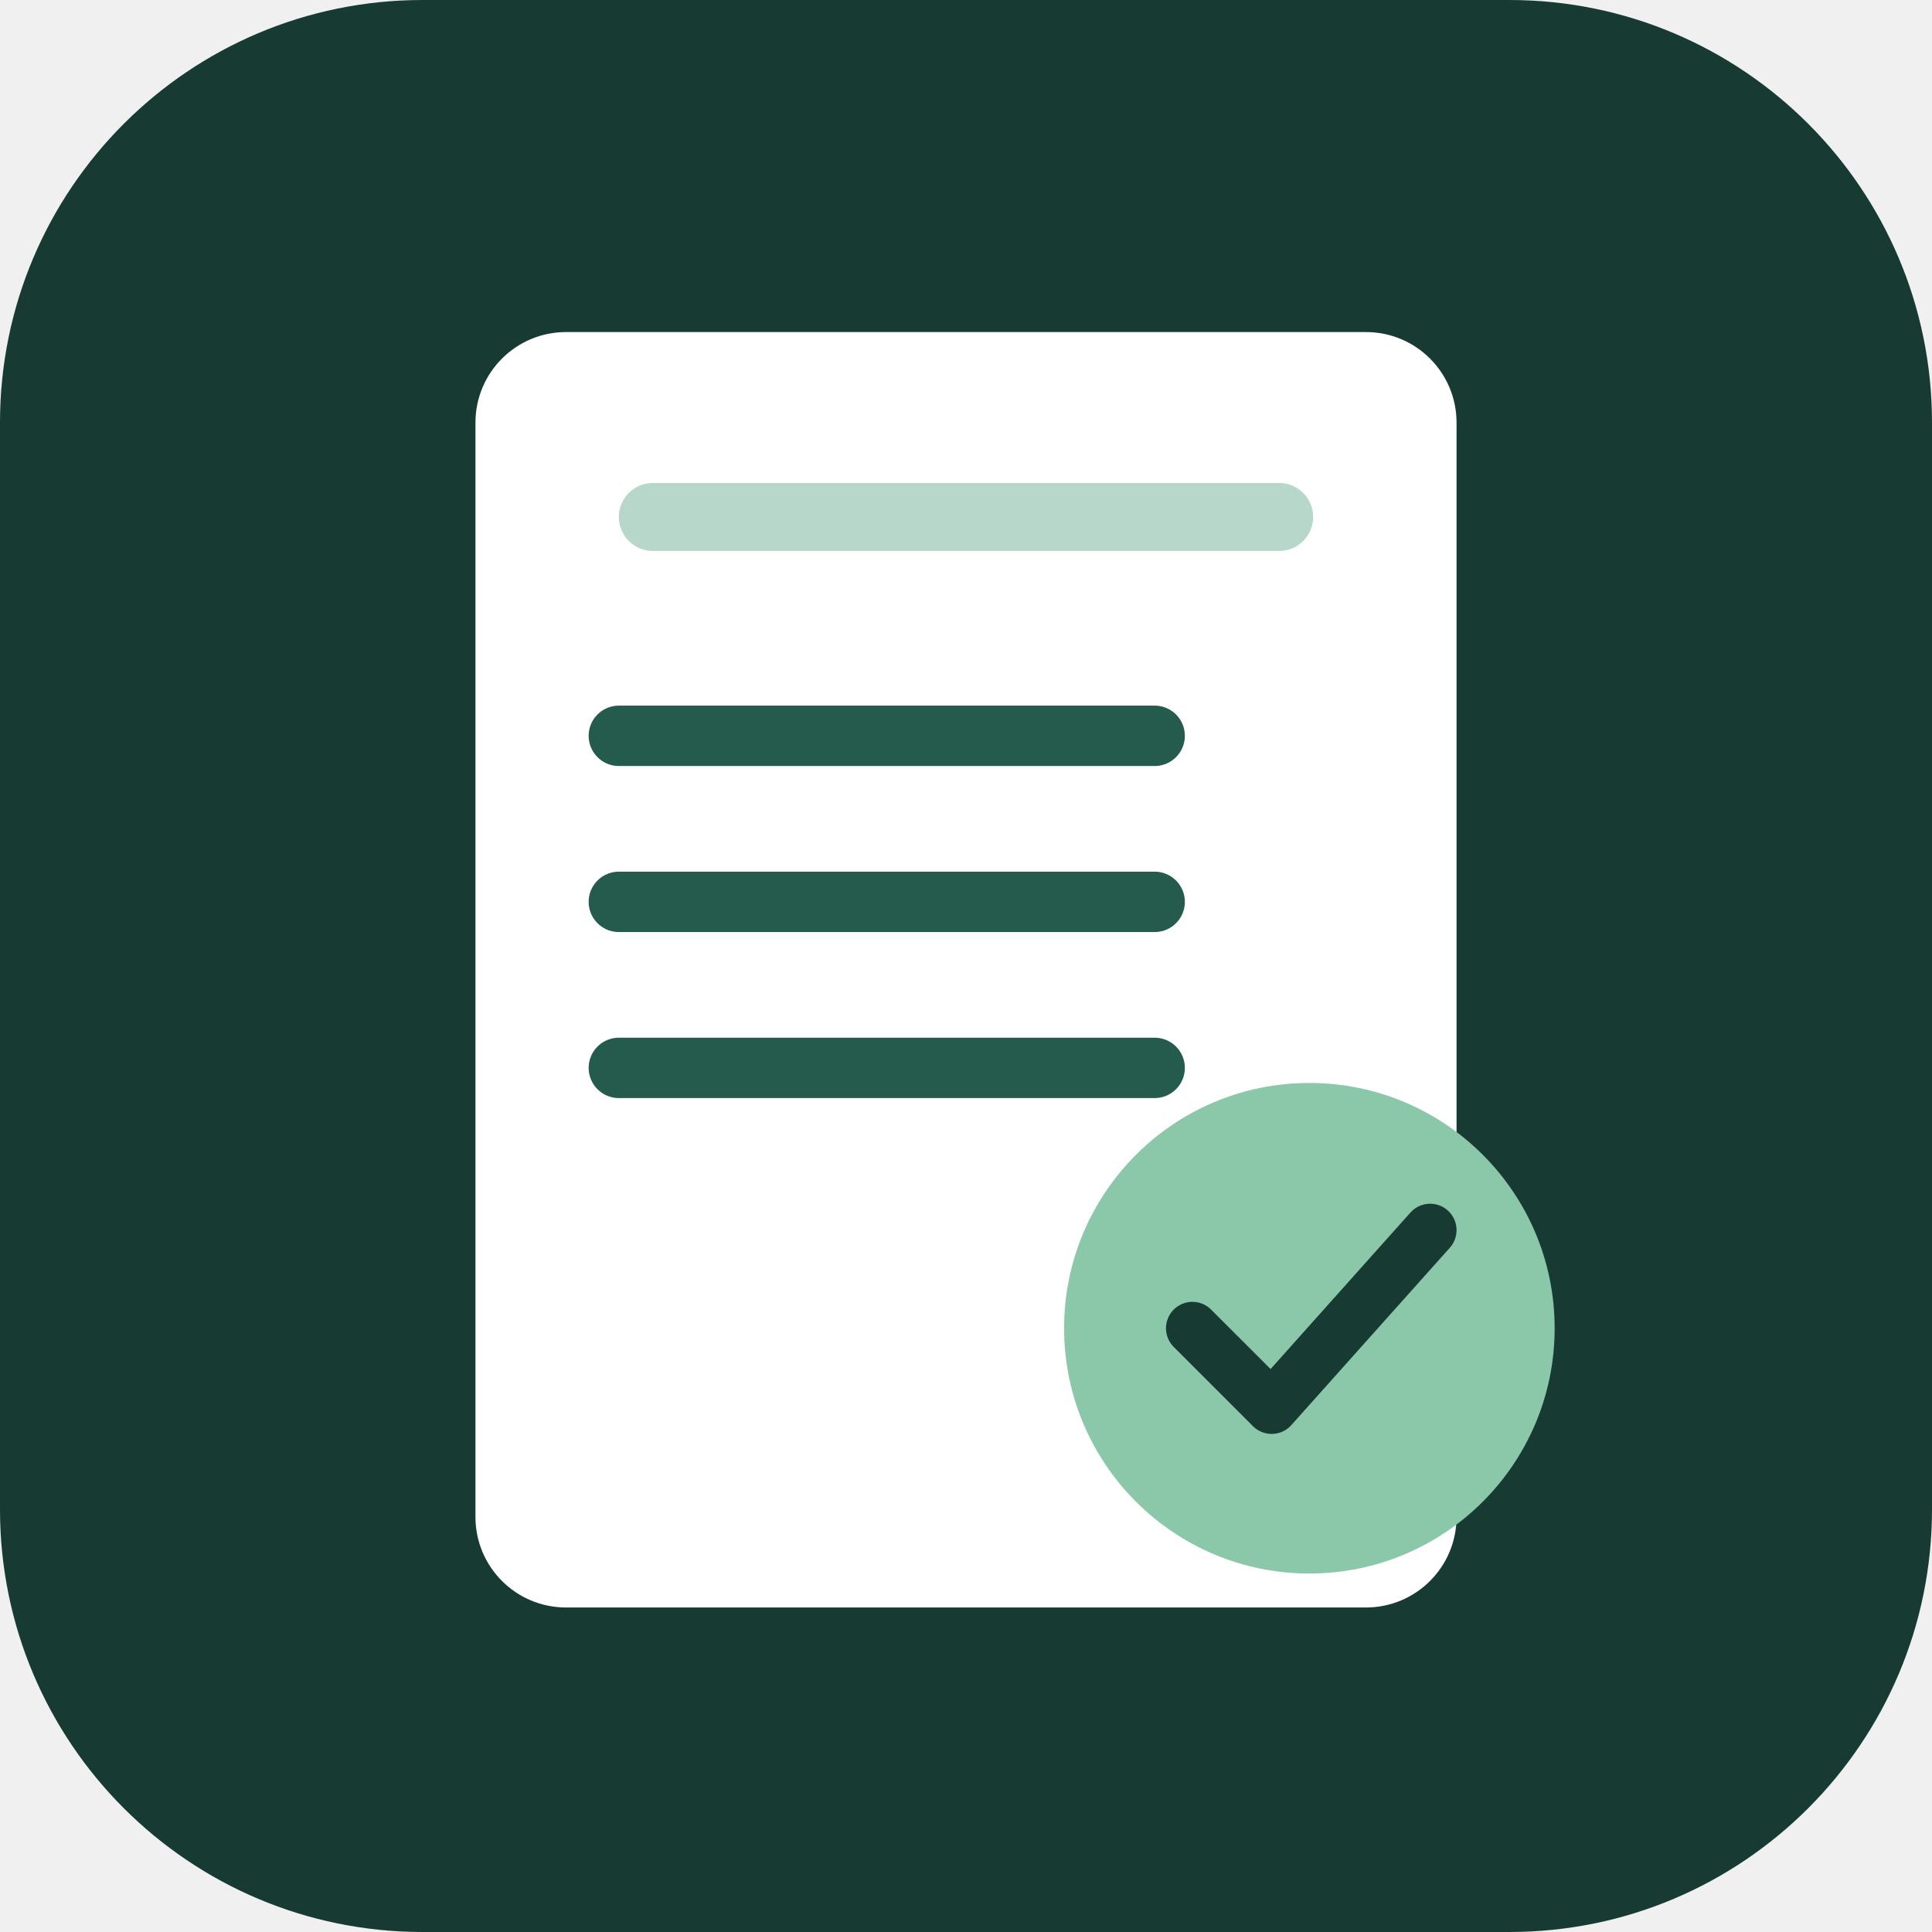
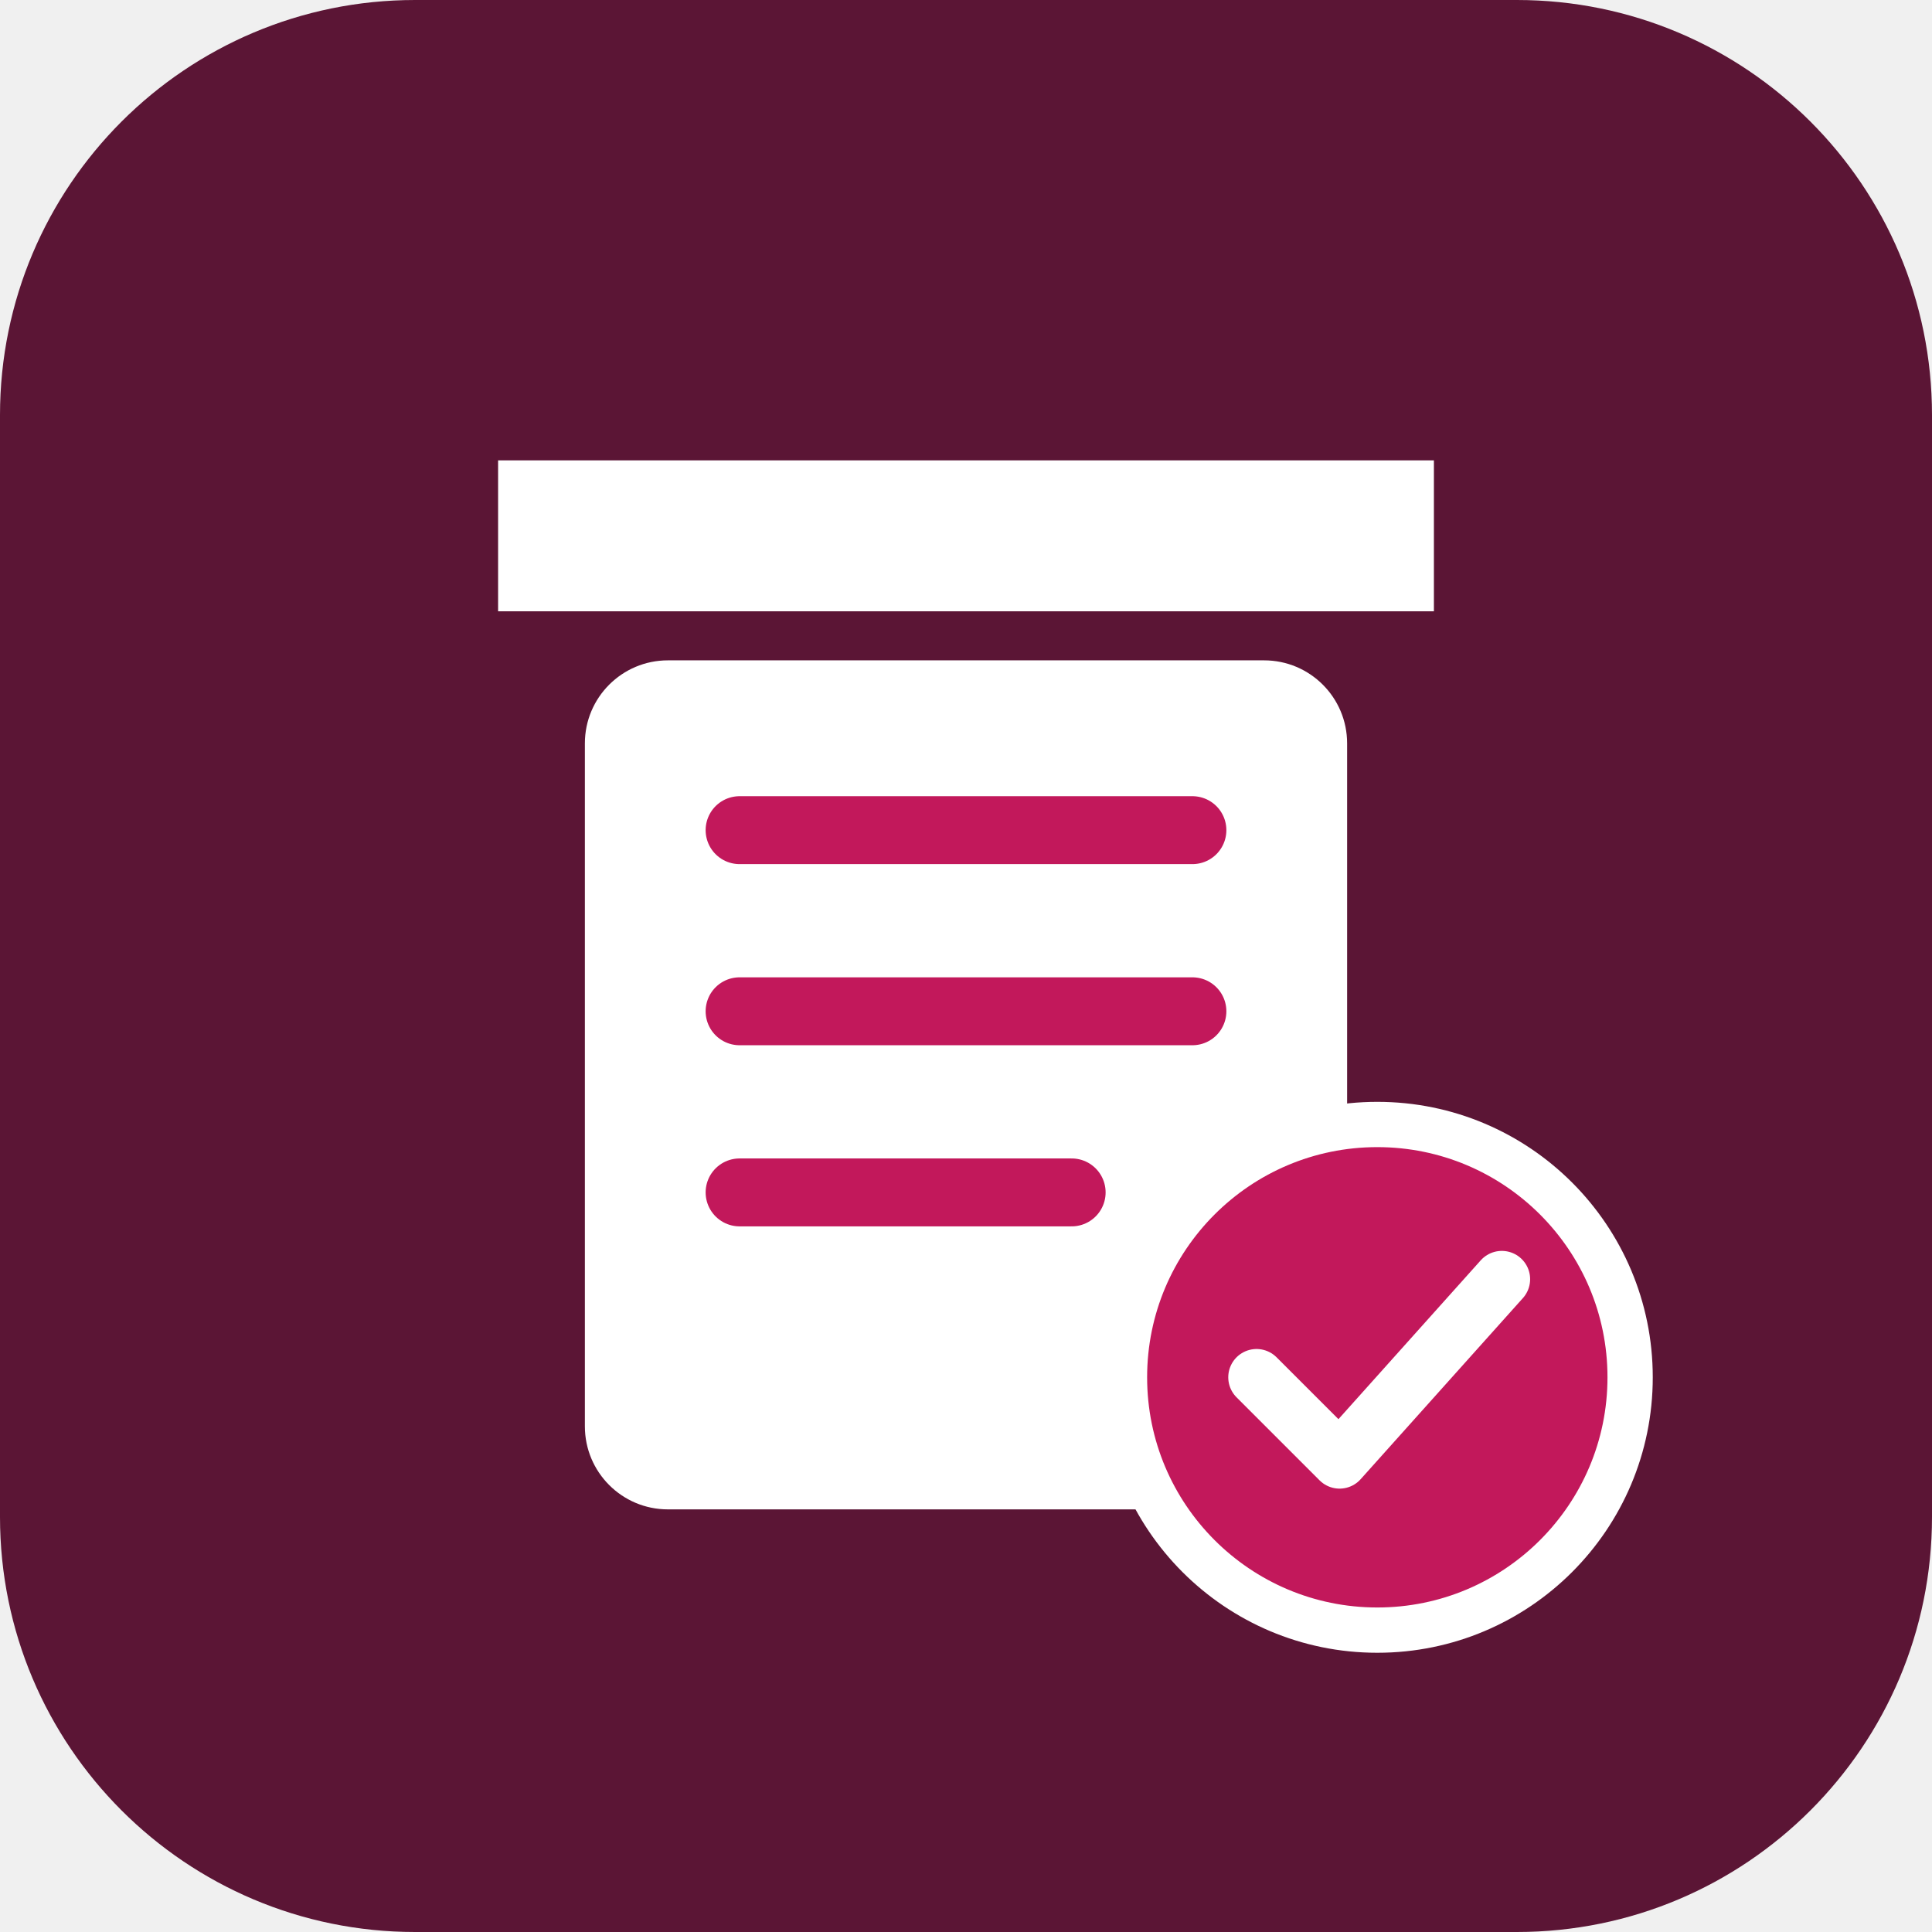
<svg xmlns="http://www.w3.org/2000/svg" viewBox="0 0 512 512">
-   <rect width="512" height="512" rx="112" fill="#173b32" />
-   <rect x="126" y="88" width="260" height="338" rx="24" fill="#fff" />
-   <rect x="164" y="128" width="184" height="18" rx="9" fill="#b6d7ca" />
-   <path d="M164 195h142M164 239h142M164 283h142" stroke="#245b4d" stroke-width="16" stroke-linecap="round" />
-   <circle cx="347" cy="352" r="65" fill="#8ac8a9" />
-   <path d="m316 352 21 21 42-47" fill="none" stroke="#173b32" stroke-width="14" stroke-linecap="round" stroke-linejoin="round" />
+   <rect width="512" height="512" rx="110" fill="#5b1535" />
+   <path d="M132 122h248v40H132z" fill="#fff" />
+   <rect x="155" y="175" width="202" height="225" rx="22" fill="#fff" />
+   <path d="M196 220h120M196 268h120M196 316h88" stroke="#c2185b" stroke-width="18" stroke-linecap="round" />
+   <circle cx="365" cy="365" r="67" fill="#c2185b" stroke="#fff" stroke-width="12" />
+   <path d="M333 365l22 22 43-48" fill="none" stroke="#fff" stroke-width="15" stroke-linecap="round" stroke-linejoin="round" />
</svg>
